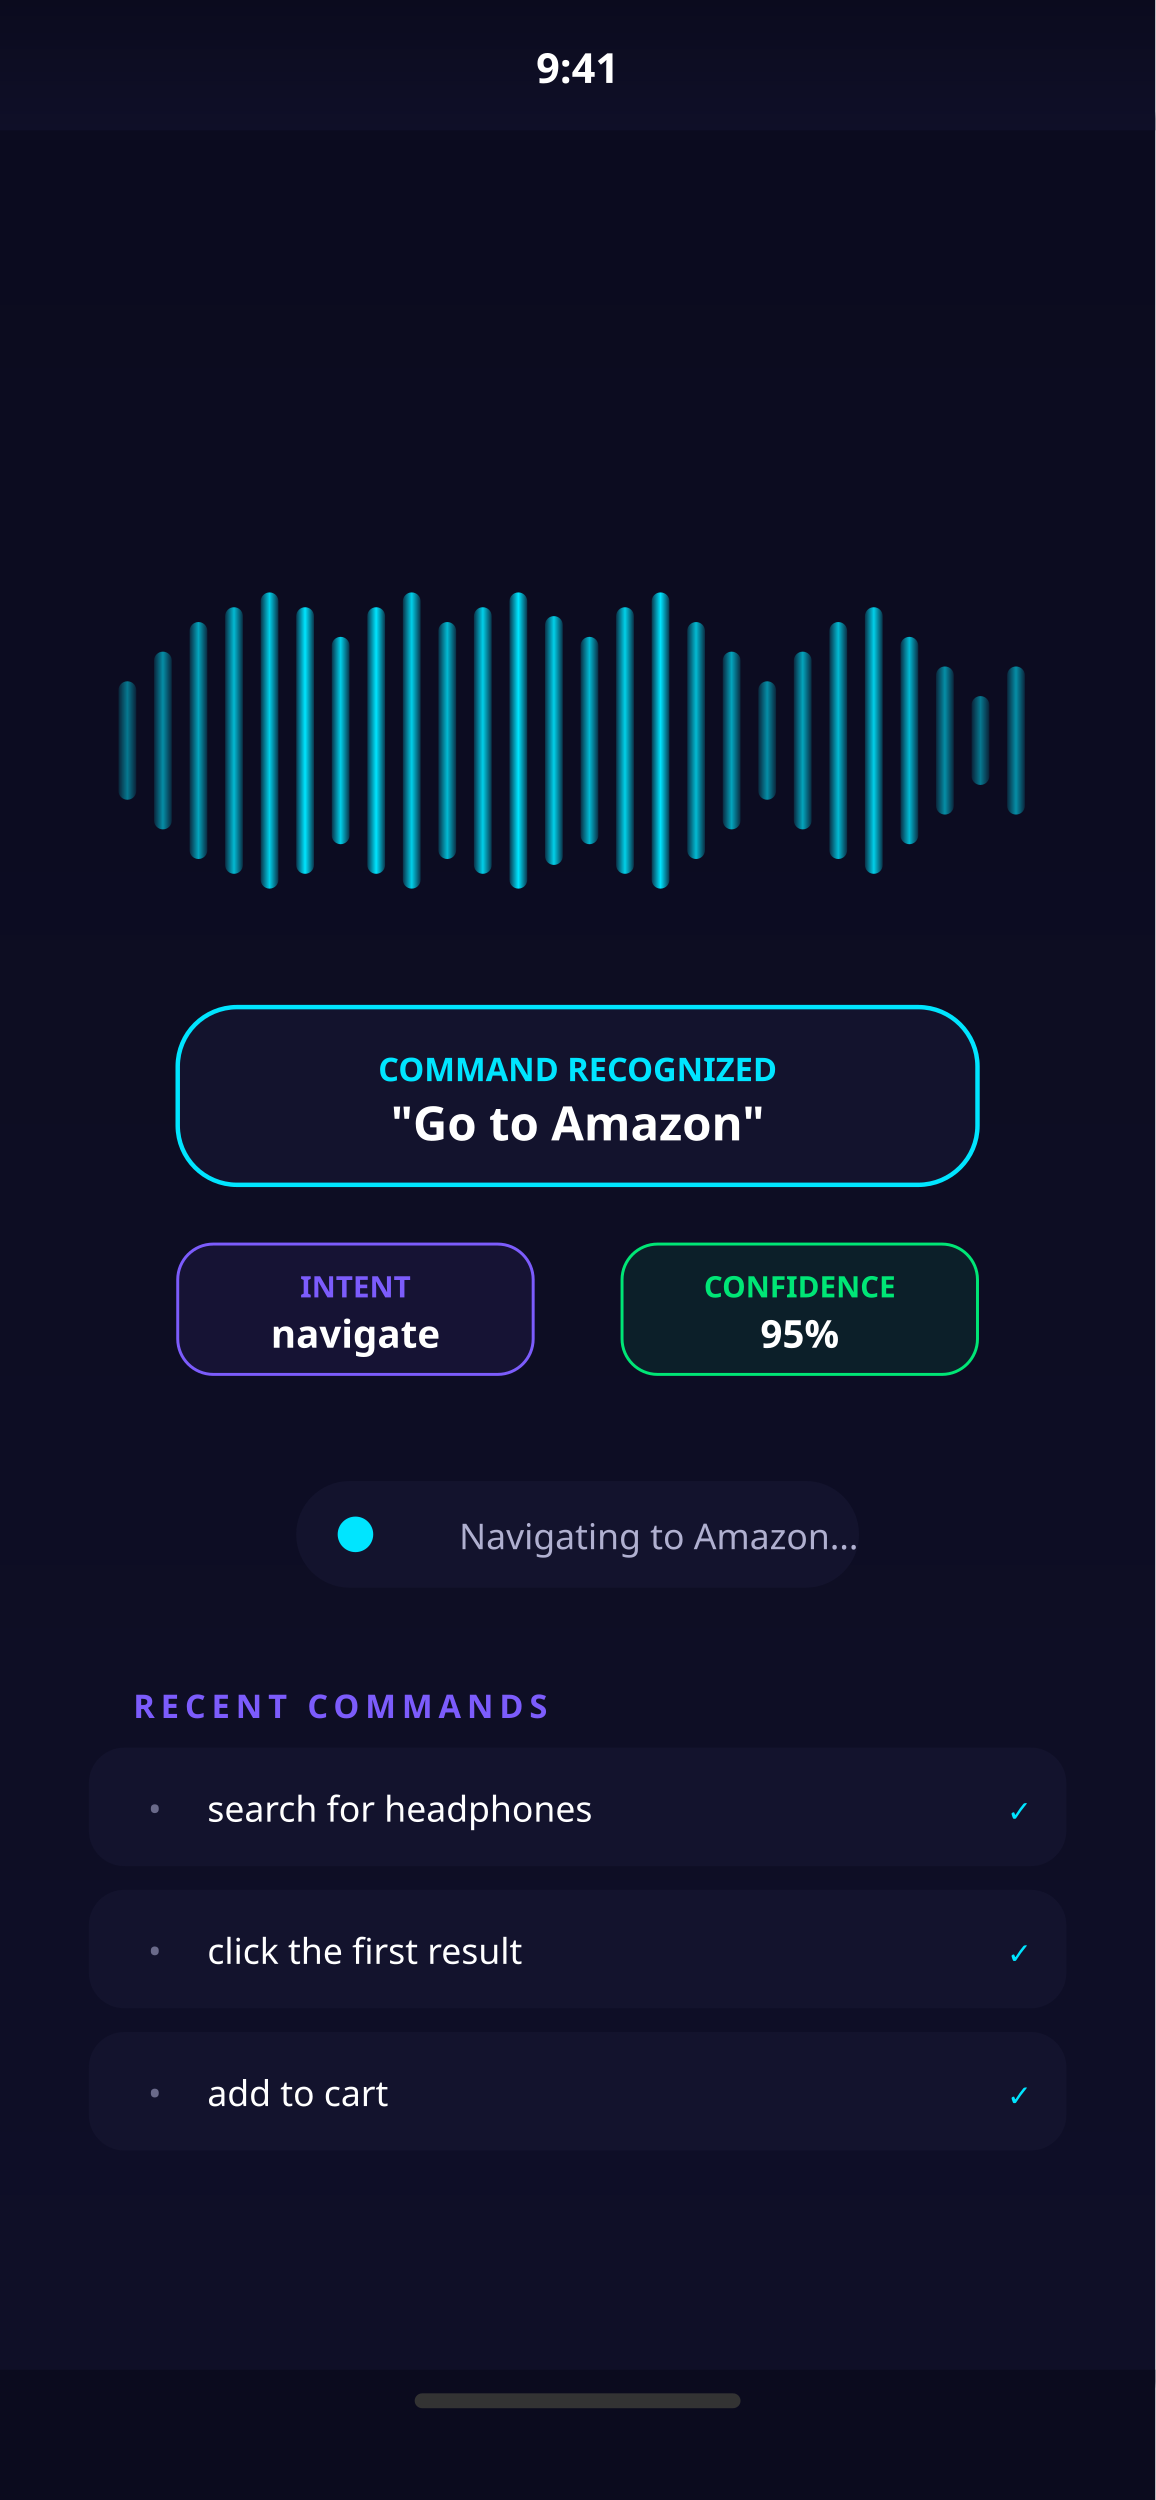
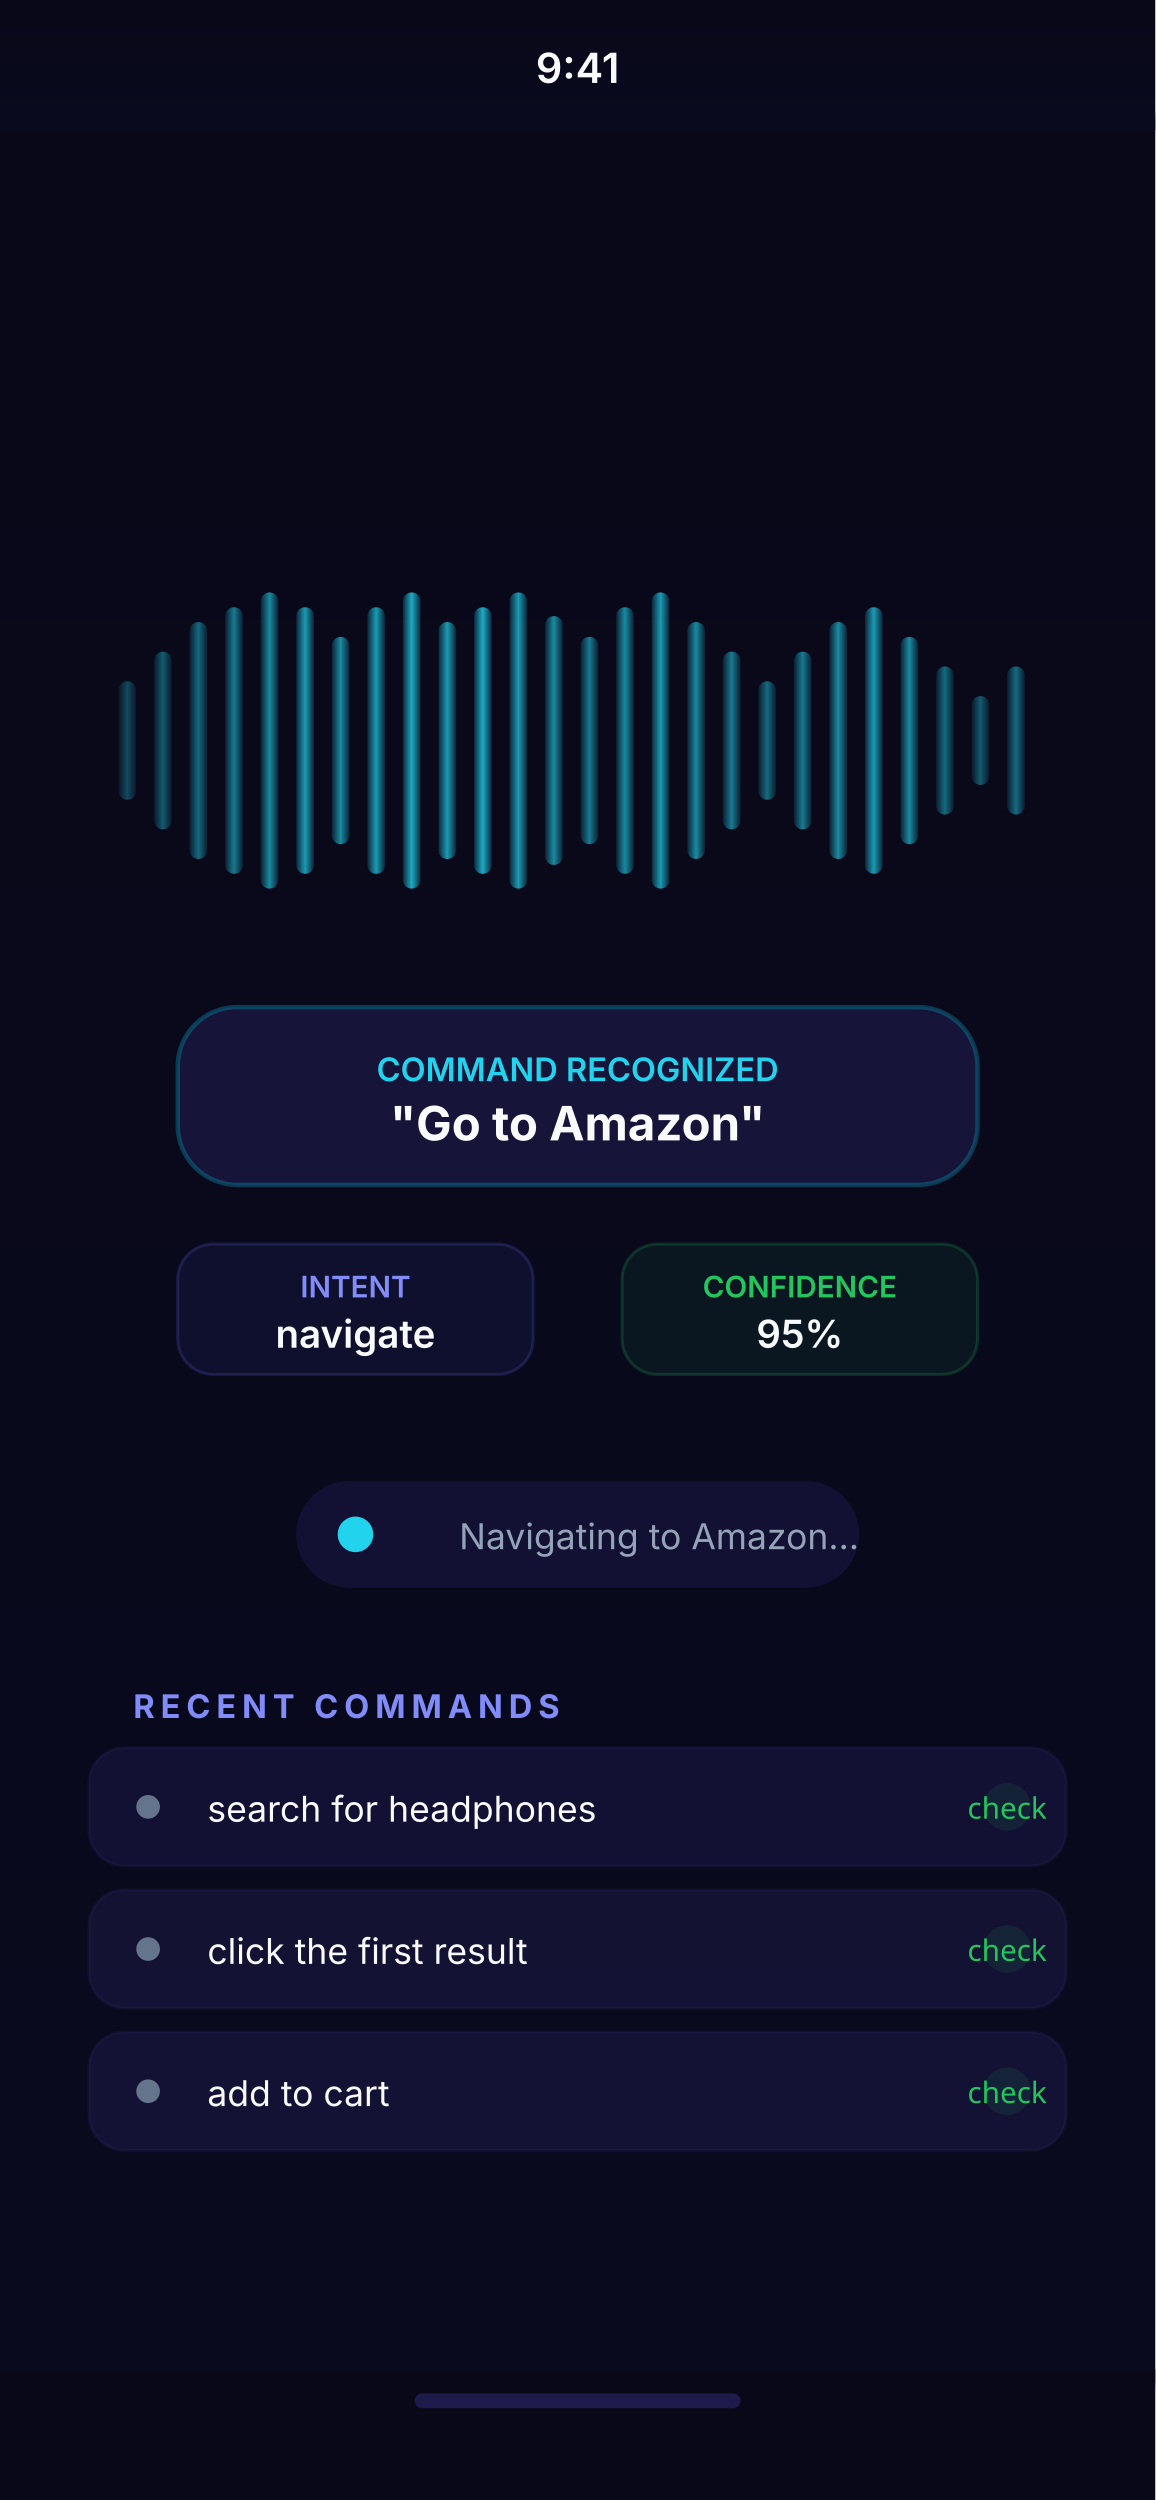
<svg xmlns="http://www.w3.org/2000/svg" viewBox="0 0 390 844" fill="none">
  <defs>
    <linearGradient id="bgGrad" x1="0%" y1="0%" x2="0%" y2="100%">
-       <stop offset="0%" style="stop-color:#0B0B1E" />
-       <stop offset="100%" style="stop-color:#0f0f28" />
+       <stop offset="0%" stop-color="#080818" />
+       <stop offset="100%" stop-color="#0a0a1f" />
    </linearGradient>
    <linearGradient id="waveGrad" x1="0%" y1="0%" x2="100%" y2="0%">
-       <stop offset="0%" style="stop-color:#00E5FF;stop-opacity:0.2" />
-       <stop offset="50%" style="stop-color:#00E5FF;stop-opacity:1" />
-       <stop offset="100%" style="stop-color:#00E5FF;stop-opacity:0.2" />
+       <stop offset="0%" stop-color="#22d3ee" stop-opacity="0.15" />
+       <stop offset="50%" stop-color="#22d3ee" stop-opacity="0.8" />
+       <stop offset="100%" stop-color="#22d3ee" stop-opacity="0.15" />
    </linearGradient>
  </defs>
  <rect width="390" height="844" rx="40" fill="url(#bgGrad)" />
  <rect x="0" y="0" width="390" height="44" fill="url(#bgGrad)" />
-   <text x="195" y="28" text-anchor="middle" fill="white" font-family="system-ui" font-size="14" font-weight="600">9:41</text>
+   <text x="195" y="28" text-anchor="middle" fill="#f8fafc" font-family="'SF Pro Text', system-ui, sans-serif" font-size="14" font-weight="600">9:41</text>
  <g transform="translate(40, 200)">
-     <rect x="0" y="30" width="6" height="40" rx="3" fill="url(#waveGrad)" opacity="0.5" />
-     <rect x="12" y="20" width="6" height="60" rx="3" fill="url(#waveGrad)" opacity="0.6" />
-     <rect x="24" y="10" width="6" height="80" rx="3" fill="url(#waveGrad)" opacity="0.7" />
-     <rect x="36" y="5" width="6" height="90" rx="3" fill="url(#waveGrad)" opacity="0.8" />
-     <rect x="48" y="0" width="6" height="100" rx="3" fill="url(#waveGrad)" opacity="0.9" />
-     <rect x="60" y="5" width="6" height="90" rx="3" fill="url(#waveGrad)" opacity="1" />
-     <rect x="72" y="15" width="6" height="70" rx="3" fill="url(#waveGrad)" opacity="0.9" />
-     <rect x="84" y="5" width="6" height="90" rx="3" fill="url(#waveGrad)" opacity="1" />
-     <rect x="96" y="0" width="6" height="100" rx="3" fill="url(#waveGrad)" opacity="0.9" />
-     <rect x="108" y="10" width="6" height="80" rx="3" fill="url(#waveGrad)" opacity="0.8" />
-     <rect x="120" y="5" width="6" height="90" rx="3" fill="url(#waveGrad)" opacity="0.9" />
-     <rect x="132" y="0" width="6" height="100" rx="3" fill="url(#waveGrad)" opacity="1" />
-     <rect x="144" y="8" width="6" height="84" rx="3" fill="url(#waveGrad)" opacity="0.9" />
-     <rect x="156" y="15" width="6" height="70" rx="3" fill="url(#waveGrad)" opacity="0.8" />
-     <rect x="168" y="5" width="6" height="90" rx="3" fill="url(#waveGrad)" opacity="0.9" />
-     <rect x="180" y="0" width="6" height="100" rx="3" fill="url(#waveGrad)" opacity="1" />
+     <rect x="0" y="30" width="6" height="40" rx="3" fill="url(#waveGrad)" opacity="0.4" />
+     <rect x="12" y="20" width="6" height="60" rx="3" fill="url(#waveGrad)" opacity="0.5" />
+     <rect x="24" y="10" width="6" height="80" rx="3" fill="url(#waveGrad)" opacity="0.6" />
+     <rect x="36" y="5" width="6" height="90" rx="3" fill="url(#waveGrad)" opacity="0.7" />
+     <rect x="48" y="0" width="6" height="100" rx="3" fill="url(#waveGrad)" opacity="0.8" />
+     <rect x="60" y="5" width="6" height="90" rx="3" fill="url(#waveGrad)" opacity="0.9" />
+     <rect x="72" y="15" width="6" height="70" rx="3" fill="url(#waveGrad)" opacity="0.8" />
+     <rect x="84" y="5" width="6" height="90" rx="3" fill="url(#waveGrad)" opacity="0.9" />
+     <rect x="96" y="0" width="6" height="100" rx="3" fill="url(#waveGrad)" opacity="1" />
+     <rect x="108" y="10" width="6" height="80" rx="3" fill="url(#waveGrad)" opacity="0.9" />
+     <rect x="120" y="5" width="6" height="90" rx="3" fill="url(#waveGrad)" opacity="1" />
+     <rect x="132" y="0" width="6" height="100" rx="3" fill="url(#waveGrad)" opacity="0.9" />
+     <rect x="144" y="8" width="6" height="84" rx="3" fill="url(#waveGrad)" opacity="0.8" />
+     <rect x="156" y="15" width="6" height="70" rx="3" fill="url(#waveGrad)" opacity="0.7" />
+     <rect x="168" y="5" width="6" height="90" rx="3" fill="url(#waveGrad)" opacity="0.8" />
+     <rect x="180" y="0" width="6" height="100" rx="3" fill="url(#waveGrad)" opacity="0.9" />
    <rect x="192" y="10" width="6" height="80" rx="3" fill="url(#waveGrad)" opacity="0.8" />
    <rect x="204" y="20" width="6" height="60" rx="3" fill="url(#waveGrad)" opacity="0.7" />
    <rect x="216" y="30" width="6" height="40" rx="3" fill="url(#waveGrad)" opacity="0.6" />
    <rect x="228" y="20" width="6" height="60" rx="3" fill="url(#waveGrad)" opacity="0.7" />
    <rect x="240" y="10" width="6" height="80" rx="3" fill="url(#waveGrad)" opacity="0.8" />
    <rect x="252" y="5" width="6" height="90" rx="3" fill="url(#waveGrad)" opacity="0.9" />
    <rect x="264" y="15" width="6" height="70" rx="3" fill="url(#waveGrad)" opacity="0.8" />
    <rect x="276" y="25" width="6" height="50" rx="3" fill="url(#waveGrad)" opacity="0.6" />
    <rect x="288" y="35" width="6" height="30" rx="3" fill="url(#waveGrad)" opacity="0.5" />
    <rect x="300" y="25" width="6" height="50" rx="3" fill="url(#waveGrad)" opacity="0.6" />
  </g>
-   <rect x="60" y="340" width="270" height="60" rx="20" fill="#13132D" stroke="#00E5FF" stroke-width="1.5" />
-   <text x="195" y="365" text-anchor="middle" fill="#00E5FF" font-family="system-ui" font-size="11" font-weight="600">COMMAND RECOGNIZED</text>
-   <text x="195" y="385" text-anchor="middle" fill="white" font-family="system-ui" font-size="16" font-weight="700">"Go to Amazon"</text>
-   <rect x="60" y="420" width="120" height="44" rx="12" fill="#7C5CFC15" stroke="#7C5CFC" stroke-width="1" />
-   <text x="120" y="438" text-anchor="middle" fill="#7C5CFC" font-family="system-ui" font-size="10" font-weight="600">INTENT</text>
-   <text x="120" y="455" text-anchor="middle" fill="white" font-family="system-ui" font-size="13" font-weight="600">navigate</text>
-   <rect x="210" y="420" width="120" height="44" rx="12" fill="#00E67615" stroke="#00E676" stroke-width="1" />
-   <text x="270" y="438" text-anchor="middle" fill="#00E676" font-family="system-ui" font-size="10" font-weight="600">CONFIDENCE</text>
-   <text x="270" y="455" text-anchor="middle" fill="white" font-family="system-ui" font-size="13" font-weight="600">95%</text>
-   <rect x="100" y="500" width="190" height="36" rx="18" fill="#13132D" />
-   <circle cx="120" cy="518" r="6" fill="#00E5FF">
+   <rect x="60" y="340" width="270" height="60" rx="20" fill="rgba(30,27,75,0.6)" stroke="rgba(6,182,212,0.3)" stroke-width="1.5" />
+   <text x="195" y="365" text-anchor="middle" fill="#22d3ee" font-family="'SF Pro Text', system-ui, sans-serif" font-size="11" font-weight="600">COMMAND RECOGNIZED</text>
+   <text x="195" y="385" text-anchor="middle" fill="#f8fafc" font-family="'SF Pro Text', system-ui, sans-serif" font-size="16" font-weight="700">"Go to Amazon"</text>
+   <rect x="60" y="420" width="120" height="44" rx="12" fill="rgba(99,102,241,0.08)" stroke="rgba(99,102,241,0.2)" stroke-width="1" />
+   <text x="120" y="438" text-anchor="middle" fill="#818cf8" font-family="'SF Pro Text', system-ui, sans-serif" font-size="10" font-weight="600">INTENT</text>
+   <text x="120" y="455" text-anchor="middle" fill="#f8fafc" font-family="'SF Pro Text', system-ui, sans-serif" font-size="13" font-weight="600">navigate</text>
+   <rect x="210" y="420" width="120" height="44" rx="12" fill="rgba(34,197,94,0.08)" stroke="rgba(34,197,94,0.2)" stroke-width="1" />
+   <text x="270" y="438" text-anchor="middle" fill="#22c55e" font-family="'SF Pro Text', system-ui, sans-serif" font-size="10" font-weight="600">CONFIDENCE</text>
+   <text x="270" y="455" text-anchor="middle" fill="#f8fafc" font-family="'SF Pro Text', system-ui, sans-serif" font-size="13" font-weight="600">95%</text>
+   <rect x="100" y="500" width="190" height="36" rx="18" fill="rgba(30,27,75,0.5)" />
+   <circle cx="120" cy="518" r="6" fill="#22d3ee">
    <animate attributeName="opacity" values="1;0.3;1" dur="1s" repeatCount="indefinite" />
  </circle>
-   <text x="155" y="523" fill="#B0B0D0" font-family="system-ui" font-size="12">Navigating to Amazon...</text>
-   <text x="45" y="580" fill="#7C5CFC" font-family="system-ui" font-size="11" font-weight="700" letter-spacing="2">RECENT COMMANDS</text>
-   <rect x="30" y="590" width="330" height="40" rx="12" fill="#13132D" />
-   <text x="50" y="615" fill="#6A6A8A" font-family="system-ui" font-size="12">•</text>
-   <text x="70" y="615" fill="white" font-family="system-ui" font-size="12">search for headphones</text>
-   <text x="340" y="615" fill="#00E5FF" font-family="system-ui" font-size="10">✓</text>
-   <rect x="30" y="638" width="330" height="40" rx="12" fill="#13132D" />
-   <text x="50" y="663" fill="#6A6A8A" font-family="system-ui" font-size="12">•</text>
-   <text x="70" y="663" fill="white" font-family="system-ui" font-size="12">click the first result</text>
-   <text x="340" y="663" fill="#00E5FF" font-family="system-ui" font-size="10">✓</text>
-   <rect x="30" y="686" width="330" height="40" rx="12" fill="#13132D" />
-   <text x="50" y="711" fill="#6A6A8A" font-family="system-ui" font-size="12">•</text>
-   <text x="70" y="711" fill="white" font-family="system-ui" font-size="12">add to cart</text>
-   <text x="340" y="711" fill="#00E5FF" font-family="system-ui" font-size="10">✓</text>
-   <rect x="0" y="800" width="390" height="44" fill="#0B0B1E" />
-   <rect x="140" y="808" width="110" height="5" rx="2.5" fill="#333" />
+   <text x="155" y="523" fill="#94a3b8" font-family="'SF Pro Text', system-ui, sans-serif" font-size="12">Navigating to Amazon...</text>
+   <text x="45" y="580" fill="#818cf8" font-family="'SF Pro Text', system-ui, sans-serif" font-size="11" font-weight="700" letter-spacing="2">RECENT COMMANDS</text>
+   <rect x="30" y="590" width="330" height="40" rx="12" fill="rgba(30,27,75,0.5)" stroke="rgba(99,102,241,0.06)" stroke-width="1" />
+   <circle cx="50" cy="610" r="4" fill="#64748b" />
+   <text x="70" y="615" fill="#f8fafc" font-family="'SF Pro Text', system-ui, sans-serif" font-size="12">search for headphones</text>
+   <circle cx="340" cy="610" r="8" fill="rgba(34,197,94,0.1)" />
+   <text x="340" y="614" text-anchor="middle" fill="#22c55e" font-family="system-ui" font-size="10">check</text>
+   <rect x="30" y="638" width="330" height="40" rx="12" fill="rgba(30,27,75,0.5)" stroke="rgba(99,102,241,0.06)" stroke-width="1" />
+   <circle cx="50" cy="658" r="4" fill="#64748b" />
+   <text x="70" y="663" fill="#f8fafc" font-family="'SF Pro Text', system-ui, sans-serif" font-size="12">click the first result</text>
+   <circle cx="340" cy="658" r="8" fill="rgba(34,197,94,0.1)" />
+   <text x="340" y="662" text-anchor="middle" fill="#22c55e" font-family="system-ui" font-size="10">check</text>
+   <rect x="30" y="686" width="330" height="40" rx="12" fill="rgba(30,27,75,0.5)" stroke="rgba(99,102,241,0.06)" stroke-width="1" />
+   <circle cx="50" cy="706" r="4" fill="#64748b" />
+   <text x="70" y="711" fill="#f8fafc" font-family="'SF Pro Text', system-ui, sans-serif" font-size="12">add to cart</text>
+   <circle cx="340" cy="706" r="8" fill="rgba(34,197,94,0.1)" />
+   <text x="340" y="710" text-anchor="middle" fill="#22c55e" font-family="system-ui" font-size="10">check</text>
+   <rect x="0" y="800" width="390" height="44" fill="#080818" />
+   <rect x="140" y="808" width="110" height="5" rx="2.5" fill="#1e1b4b" />
</svg>
